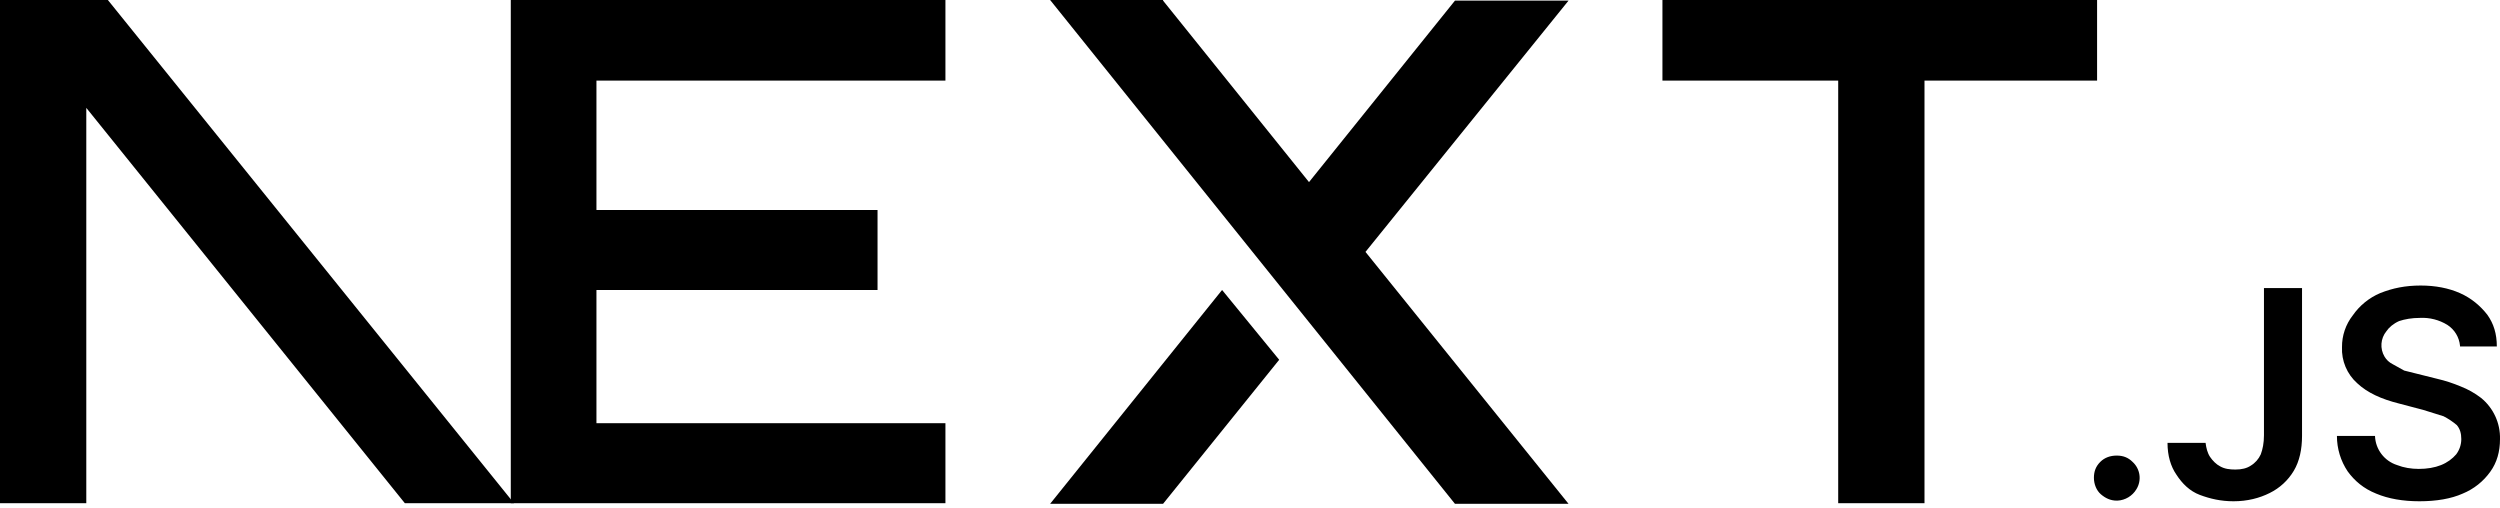
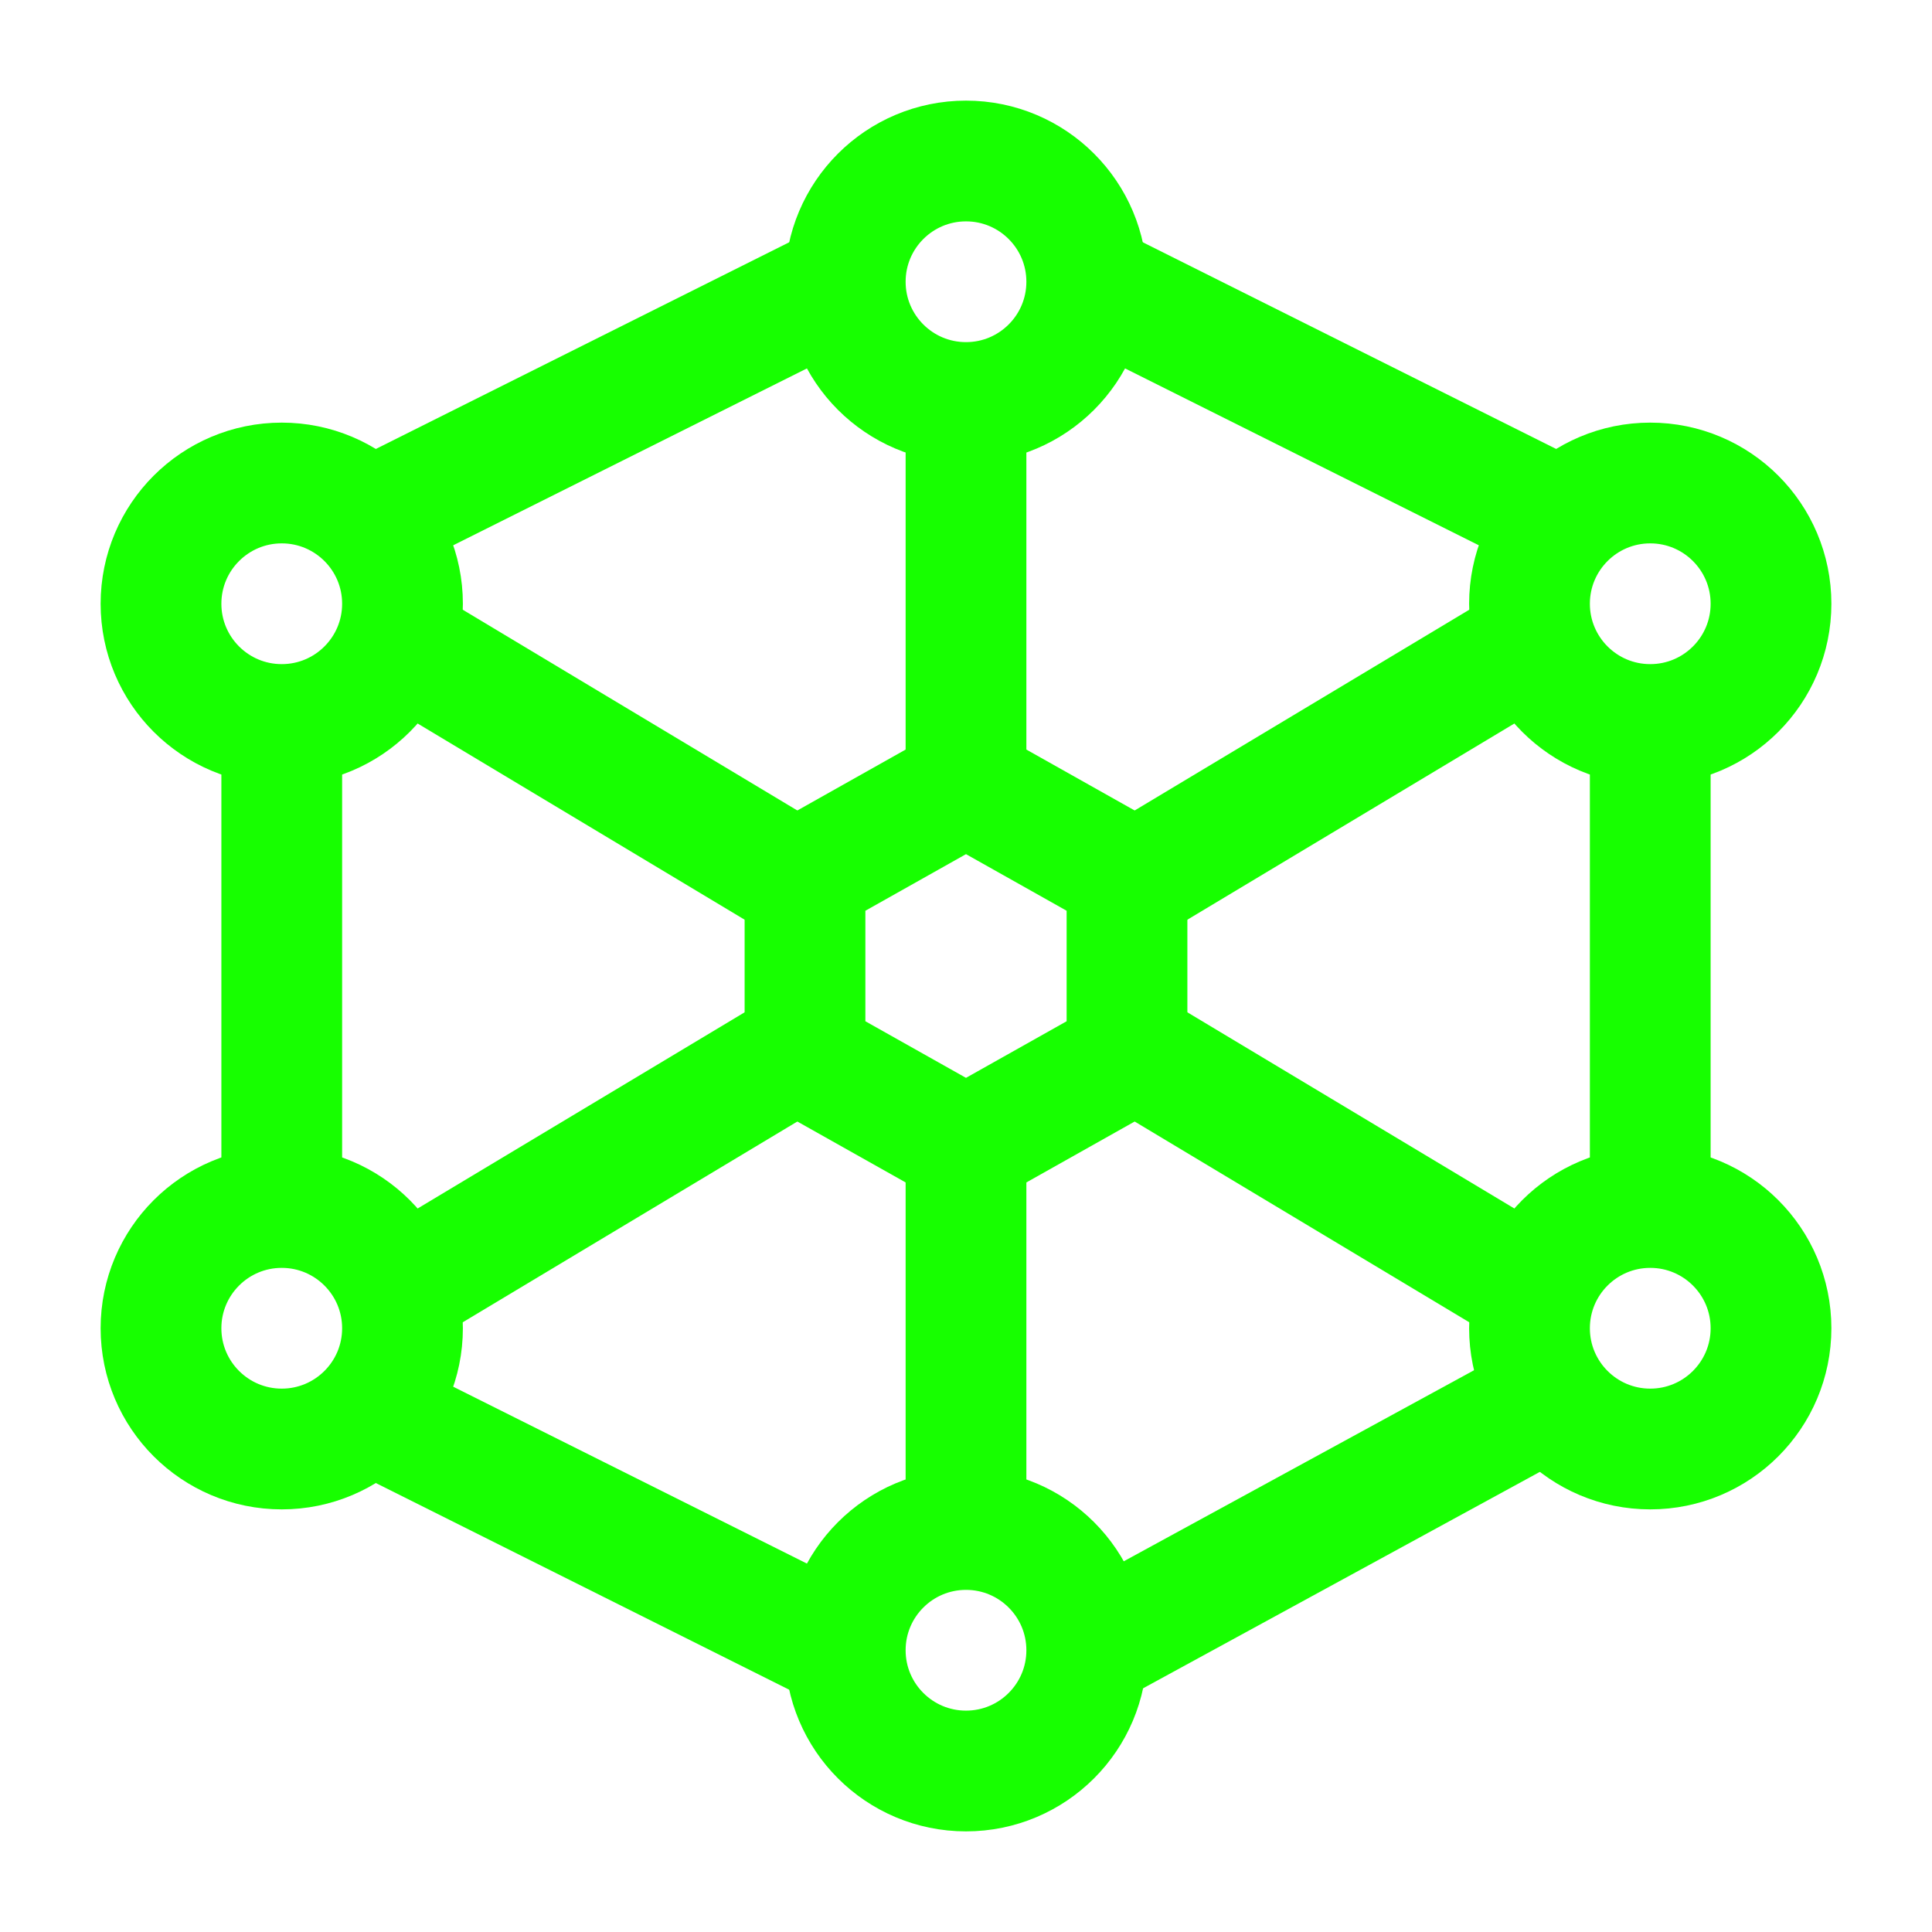
- <svg xmlns="http://www.w3.org/2000/svg" fill="none" viewBox="0 0 394 80">
-   <path fill="#000" d="M262 0h68.5v12.7h-27.2v66.6h-13.6V12.7H262V0ZM149 0v12.7H94v20.4h44.3v12.6H94v21h55v12.6H80.5V0h68.7zm34.3 0h-17.8l63.8 79.4h17.9l-32-39.7 32-39.6h-17.9l-23 28.6-23-28.6zm18.3 56.7-9-11-27.1 33.7h17.8l18.3-22.7z" />
-   <path fill="#000" d="M81 79.3 17 0H0v79.3h13.6V17l50.2 62.3H81Zm252.6-.4c-1 0-1.8-.4-2.5-1s-1.1-1.6-1.1-2.6.3-1.8 1-2.5 1.6-1 2.6-1 1.8.3 2.5 1a3.4 3.4 0 0 1 .6 4.3 3.7 3.7 0 0 1-3 1.8zm23.2-33.5h6v23.3c0 2.1-.4 4-1.3 5.5a9.1 9.1 0 0 1-3.8 3.5c-1.6.8-3.5 1.3-5.7 1.3-2 0-3.7-.4-5.3-1s-2.8-1.8-3.7-3.2c-.9-1.3-1.4-3-1.4-5h6c.1.8.3 1.6.7 2.2s1 1.2 1.6 1.5c.7.4 1.5.5 2.4.5 1 0 1.8-.2 2.4-.6a4 4 0 0 0 1.6-1.8c.3-.8.5-1.8.5-3V45.5zm30.9 9.1a4.4 4.4 0 0 0-2-3.3 7.5 7.5 0 0 0-4.3-1.1c-1.3 0-2.4.2-3.3.5-.9.4-1.6 1-2 1.6a3.5 3.5 0 0 0-.3 4c.3.5.7.9 1.3 1.2l1.8 1 2 .5 3.2.8c1.3.3 2.5.7 3.7 1.2a13 13 0 0 1 3.2 1.8 8.1 8.1 0 0 1 3 6.5c0 2-.5 3.7-1.5 5.1a10 10 0 0 1-4.4 3.5c-1.8.8-4.1 1.2-6.8 1.2-2.6 0-4.9-.4-6.8-1.2-2-.8-3.4-2-4.5-3.5a10 10 0 0 1-1.7-5.6h6a5 5 0 0 0 3.5 4.6c1 .4 2.2.6 3.4.6 1.3 0 2.5-.2 3.5-.6 1-.4 1.8-1 2.4-1.7a4 4 0 0 0 .8-2.4c0-.9-.2-1.6-.7-2.2a11 11 0 0 0-2.1-1.4l-3.2-1-3.8-1c-2.8-.7-5-1.7-6.6-3.2a7.2 7.2 0 0 1-2.4-5.7 8 8 0 0 1 1.7-5 10 10 0 0 1 4.3-3.5c2-.8 4-1.2 6.4-1.2 2.3 0 4.4.4 6.2 1.2 1.8.8 3.2 2 4.3 3.4 1 1.4 1.5 3 1.5 5h-5.8z" />
+ <svg xmlns="http://www.w3.org/2000/svg" viewBox="0 0 24 24" width="32" height="32" color="#17ff00" fill="none">
+   <path d="M5 16L10 13M14 11L19 8M12 5V10M12 14V19M5 8L10 11M14 13L19 16" stroke="currentColor" stroke-width="1.5" stroke-linejoin="round" />
+   <path d="M20.5 9V14.5M13.5 20.5L19 17.5M4.5 17.5L10.5 20.5M3.5 15V9M4.5 6.5L10.5 3.5M19.5 6.5L13.5 3.5" stroke="currentColor" stroke-width="1.5" stroke-linejoin="round" />
+   <circle cx="12" cy="3.5" r="1.5" stroke="currentColor" stroke-width="1.5" stroke-linejoin="round" />
+   <circle cx="12" cy="20.5" r="1.5" stroke="currentColor" stroke-width="1.5" stroke-linejoin="round" />
+   <circle cx="3.5" cy="7.5" r="1.5" stroke="currentColor" stroke-width="1.5" stroke-linejoin="round" />
+   <circle cx="20.5" cy="7.5" r="1.5" stroke="currentColor" stroke-width="1.5" stroke-linejoin="round" />
+   <circle cx="20.5" cy="16.5" r="1.5" stroke="currentColor" stroke-width="1.5" stroke-linejoin="round" />
+   <circle cx="3.5" cy="16.5" r="1.5" stroke="currentColor" stroke-width="1.5" stroke-linejoin="round" />
+   <path d="M12 9.75L14 10.875V13.125L12 14.25L10 13.125V10.875L12 9.75Z" stroke="currentColor" stroke-width="1.5" stroke-linejoin="round" />
</svg>
